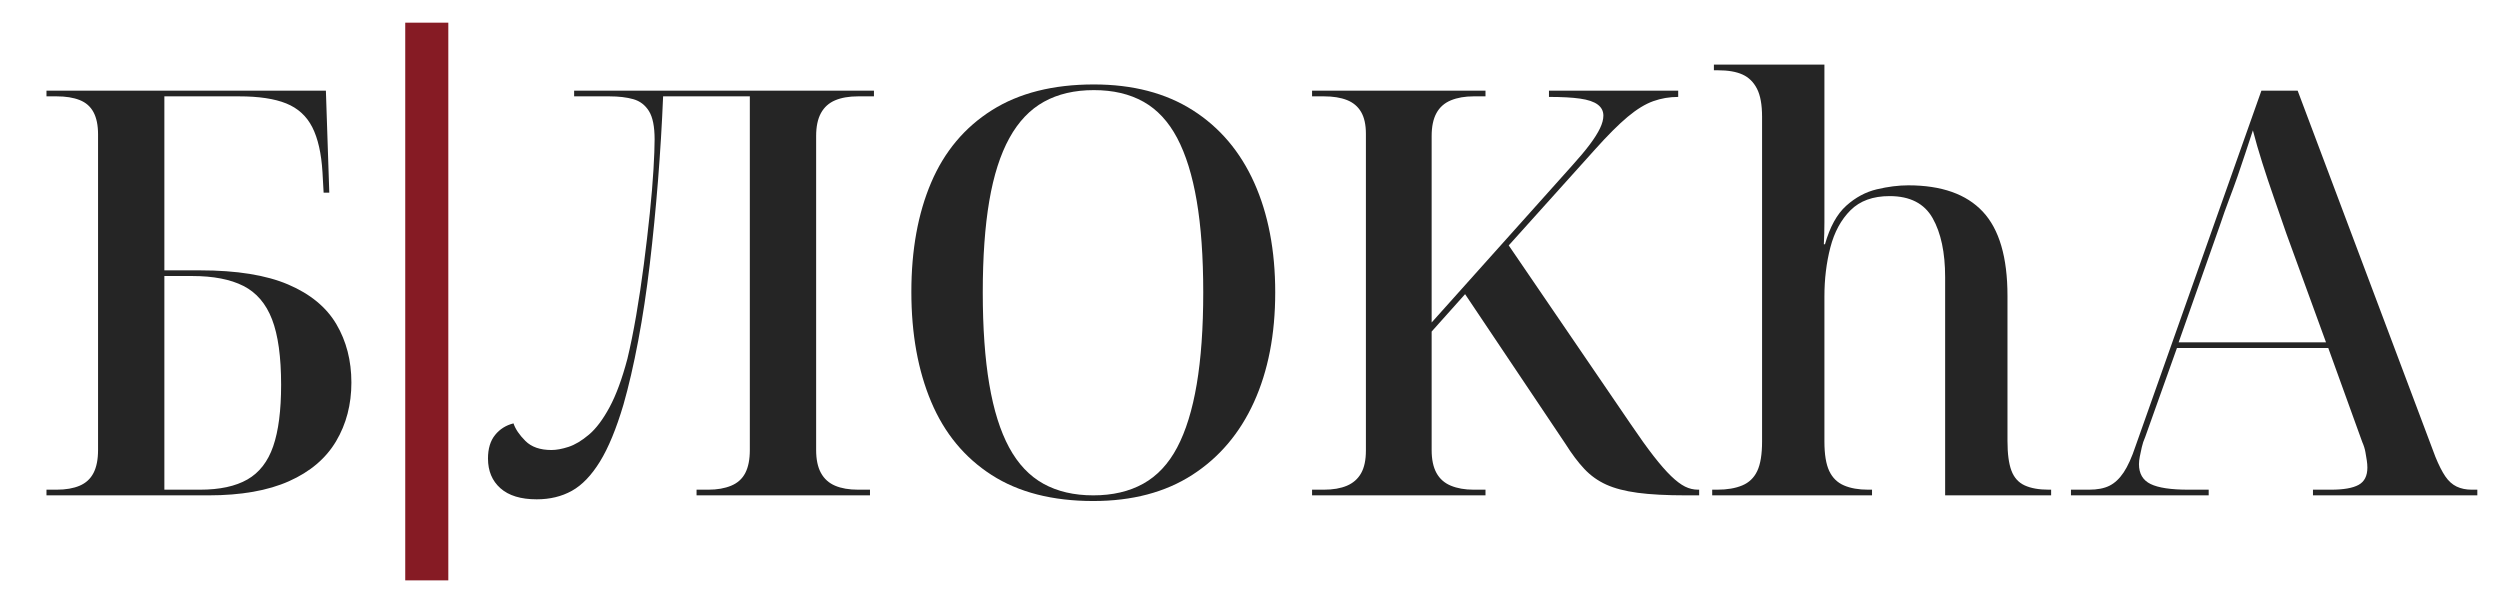
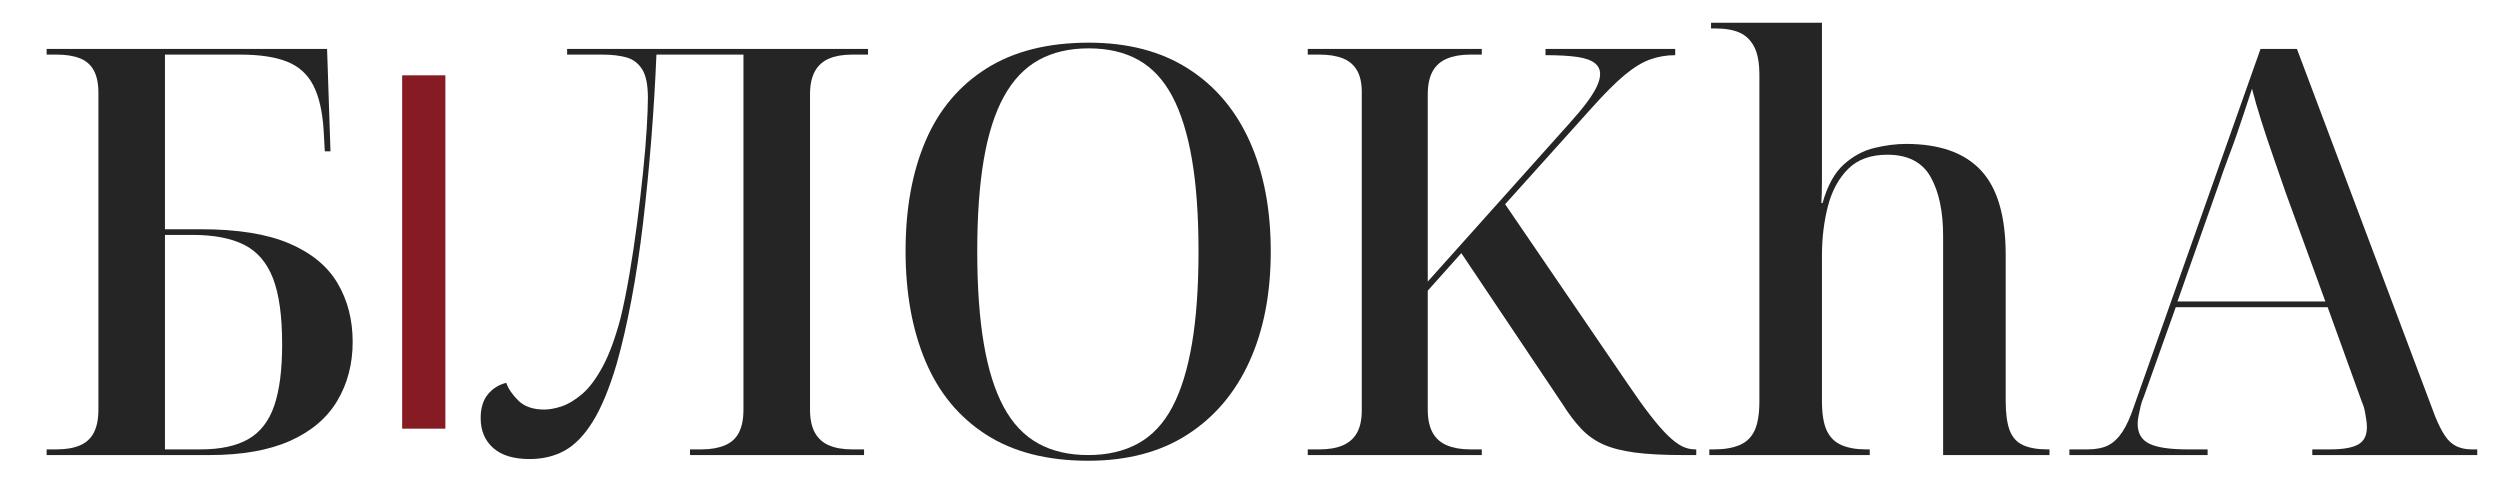
- <svg xmlns="http://www.w3.org/2000/svg" viewBox="-40 -874 4411 1064" role="img" aria-label="БIЛОKhA">
+ <svg xmlns="http://www.w3.org/2000/svg" viewBox="-40 -800 4395 850" role="img" aria-label="БIЛОKhA">
  <path d="M328 0L42 0L42-10L60-10Q84-10 100.5-17Q117-24 125-39.5Q133-55 133-80L133-80L133-637Q133-661 125-676Q117-691 100.5-697.5Q84-704 60-704L60-704L42-704L42-714L535-714L541-534L531-534L529-570Q526-620 511-649.5Q496-679 465-691.5Q434-704 382-704L382-704L250-704L250-397L313-397Q410-397 468.5-372Q527-347 553.5-302Q580-257 580-199L580-199Q580-141 553-95.5Q526-50 470-25Q414 0 328 0L328 0ZM250-10L313-10Q365-10 396.5-28Q428-46 442-86.5Q456-127 456-195L456-195Q456-269 440-310.5Q424-352 389.5-369.5Q355-387 299-387L299-387L250-387L250-10Z" fill="#252525" />
-   <rect x="675" y="-834" width="76" height="984" fill="#861B24" />
-   <path d="M907 7L907 7Q865 7 843-12.5Q821-32 821-65L821-65Q821-91 833.5-106.5Q846-122 866-127L866-127Q871-112 887-96Q903-80 933-80L933-80Q946-80 963-85.5Q980-91 999-107Q1018-123 1035.5-155.5Q1053-188 1067-241L1067-241Q1075-274 1082.5-317.5Q1090-361 1096-407.5Q1102-454 1106.5-497.5Q1111-541 1113-575Q1115-609 1115-628L1115-628Q1115-662 1105-678Q1095-694 1077.5-699Q1060-704 1035-704L1035-704L973-704L973-714L1502-714L1502-704L1474-704Q1450-704 1433.5-697Q1417-690 1408.5-674.5Q1400-659 1400-634L1400-634L1400-80Q1400-55 1408.5-39.5Q1417-24 1433.5-17Q1450-10 1474-10L1474-10L1495-10L1495 0L1189 0L1189-10L1210-10Q1233-10 1250-17Q1267-24 1275-39.5Q1283-55 1283-80L1283-80L1283-704L1130-704Q1127-631 1121-555.5Q1115-480 1106.5-408Q1098-336 1086-272.5Q1074-209 1060-160L1060-160Q1041-96 1018.5-59.5Q996-23 969-8Q942 7 907 7Z" fill="#252525" />
-   <path d="M1889 10L1889 10Q1781 10 1709.5-36Q1638-82 1603-165Q1568-248 1568-359L1568-359Q1568-470 1603-552Q1638-634 1710-679.5Q1782-725 1890-725L1890-725Q1993-725 2064.5-679.5Q2136-634 2173-551.5Q2210-469 2210-358L2210-358Q2210-247 2172.5-164.5Q2135-82 2063.5-36Q1992 10 1889 10ZM1889 0L1889 0Q1940 0 1977-20.5Q2014-41 2037-84.5Q2060-128 2071.5-196Q2083-264 2083-358L2083-358Q2083-452 2071.5-519.5Q2060-587 2037-630.5Q2014-674 1977.5-694.5Q1941-715 1890-715L1890-715Q1839-715 1802-694.5Q1765-674 1741-630.5Q1717-587 1705.5-519.5Q1694-452 1694-358L1694-358Q1694-264 1705.5-196Q1717-128 1740.5-84.5Q1764-41 1801-20.5Q1838 0 1889 0Z" fill="#252525" />
-   <path d="M2581 0L2275 0L2275-10L2296-10Q2320-10 2336.5-17Q2353-24 2361.5-39Q2370-54 2370-79L2370-79L2370-638Q2370-662 2361.5-676.5Q2353-691 2336.5-697.5Q2320-704 2296-704L2296-704L2275-704L2275-714L2581-714L2581-704L2560-704Q2537-704 2520-697Q2503-690 2494.5-674.5Q2486-659 2486-634L2486-634L2486-305L2734-582Q2753-603 2765-619Q2777-635 2783-647.5Q2789-660 2789-670L2789-670Q2789-682 2779-689.5Q2769-697 2748-700Q2727-703 2693-703L2693-703L2693-714L2921-714L2921-703Q2898-703 2877-695.5Q2856-688 2832-668Q2808-648 2774-610L2774-610L2622-441L2837-126Q2860-92 2877.5-69.5Q2895-47 2908.5-34Q2922-21 2933-15.5Q2944-10 2956-10L2956-10L2958-10L2958 0L2935 0Q2883 0 2849.5-4.5Q2816-9 2794-19Q2772-29 2755.5-46.5Q2739-64 2722-91L2722-91L2545-355L2486-289L2486-80Q2486-55 2494.5-39.5Q2503-24 2520-17Q2537-10 2560-10L2560-10L2581-10L2581 0Z" fill="#252525" />
-   <path d="M3263 0L2981 0L2981-10L2990-10Q3016-10 3034-17.5Q3052-25 3060.5-43Q3069-61 3069-95L3069-95L3069-668Q3069-700 3060-717.5Q3051-735 3034.5-742.5Q3018-750 2991-750L2991-750L2984-750L2984-760L3179-760L3179-482Q3179-463 3178-443L3178-443L3180-443Q3193-489 3217.5-511Q3242-533 3271.5-540Q3301-547 3327-547L3327-547Q3415-547 3458.5-500.5Q3502-454 3502-352L3502-352L3502-96Q3502-62 3509-43.5Q3516-25 3532.5-17.5Q3549-10 3575-10L3575-10L3579-10L3579 0L3392 0L3392-385Q3392-450 3370-489Q3348-528 3294-528L3294-528Q3250-528 3225-503Q3200-478 3189.5-437.5Q3179-397 3179-351L3179-351L3179-95Q3179-61 3187.5-43Q3196-25 3213.5-17.5Q3231-10 3256-10L3256-10L3263-10L3263 0Z" fill="#252525" />
-   <path d="M3857 0L3614 0L3614-10L3646-10Q3668-10 3682-17Q3696-24 3707-40.5Q3718-57 3728-87L3728-87L3950-714L4014-714L4257-68Q4266-46 4274.5-33.5Q4283-21 4294.5-15.5Q4306-10 4321-10L4321-10L4331-10L4331 0L4041 0L4041-10L4073-10Q4106-10 4121.5-18.5Q4137-27 4137-49L4137-49Q4137-55 4136-61.5Q4135-68 4133.5-76.5Q4132-85 4128-94L4128-94L4068-260L3801-260L3745-103Q3741-94 3739-85Q3737-76 3735.5-68.5Q3734-61 3734-55L3734-55Q3734-30 3754.5-20Q3775-10 3821-10L3821-10L3857-10L3857 0ZM3877-477L3804-270L4064-270L3994-462Q3983-494 3972-525.5Q3961-557 3951.5-587Q3942-617 3935-644L3935-644Q3928-623 3921.5-603Q3915-583 3908-563Q3901-543 3893-522Q3885-501 3877-477L3877-477Z" fill="#252525" />
+   <rect x="667" y="-667.6" width="76" height="621.2" fill="#861B24" />
+   <path d="M891 7L891 7Q849 7 827-12.5Q805-32 805-65L805-65Q805-91 817.5-106.5Q830-122 850-127L850-127Q855-112 871-96Q887-80 917-80L917-80Q930-80 947-85.5Q964-91 983-107Q1002-123 1019.5-155.5Q1037-188 1051-241L1051-241Q1059-274 1066.5-317.5Q1074-361 1080-407.5Q1086-454 1090.5-497.5Q1095-541 1097-575Q1099-609 1099-628L1099-628Q1099-662 1089-678Q1079-694 1061.5-699Q1044-704 1019-704L1019-704L957-704L957-714L1486-714L1486-704L1458-704Q1434-704 1417.5-697Q1401-690 1392.5-674.5Q1384-659 1384-634L1384-634L1384-80Q1384-55 1392.5-39.5Q1401-24 1417.5-17Q1434-10 1458-10L1458-10L1479-10L1479 0L1173 0L1173-10L1194-10Q1217-10 1234-17Q1251-24 1259-39.5Q1267-55 1267-80L1267-80L1267-704L1114-704Q1111-631 1105-555.5Q1099-480 1090.5-408Q1082-336 1070-272.5Q1058-209 1044-160L1044-160Q1025-96 1002.5-59.5Q980-23 953-8Q926 7 891 7Z" fill="#252525" />
+   <path d="M1873 10L1873 10Q1765 10 1693.5-36Q1622-82 1587-165Q1552-248 1552-359L1552-359Q1552-470 1587-552Q1622-634 1694-679.5Q1766-725 1874-725L1874-725Q1977-725 2048.5-679.5Q2120-634 2157-551.5Q2194-469 2194-358L2194-358Q2194-247 2156.5-164.5Q2119-82 2047.5-36Q1976 10 1873 10ZM1873 0L1873 0Q1924 0 1961-20.5Q1998-41 2021-84.5Q2044-128 2055.5-196Q2067-264 2067-358L2067-358Q2067-452 2055.5-519.5Q2044-587 2021-630.5Q1998-674 1961.5-694.5Q1925-715 1874-715L1874-715Q1823-715 1786-694.5Q1749-674 1725-630.5Q1701-587 1689.5-519.5Q1678-452 1678-358L1678-358Q1678-264 1689.5-196Q1701-128 1724.5-84.5Q1748-41 1785-20.5Q1822 0 1873 0Z" fill="#252525" />
+   <path d="M2565 0L2259 0L2259-10L2280-10Q2304-10 2320.5-17Q2337-24 2345.5-39Q2354-54 2354-79L2354-79L2354-638Q2354-662 2345.5-676.5Q2337-691 2320.5-697.5Q2304-704 2280-704L2280-704L2259-704L2259-714L2565-714L2565-704L2544-704Q2521-704 2504-697Q2487-690 2478.5-674.5Q2470-659 2470-634L2470-634L2470-305L2718-582Q2737-603 2749-619Q2761-635 2767-647.5Q2773-660 2773-670L2773-670Q2773-682 2763-689.5Q2753-697 2732-700Q2711-703 2677-703L2677-703L2677-714L2905-714L2905-703Q2882-703 2861-695.5Q2840-688 2816-668Q2792-648 2758-610L2758-610L2606-441L2821-126Q2844-92 2861.5-69.5Q2879-47 2892.5-34Q2906-21 2917-15.5Q2928-10 2940-10L2940-10L2942-10L2942 0L2919 0Q2867 0 2833.5-4.5Q2800-9 2778-19Q2756-29 2739.5-46.5Q2723-64 2706-91L2706-91L2529-355L2470-289L2470-80Q2470-55 2478.5-39.5Q2487-24 2504-17Q2521-10 2544-10L2544-10L2565-10L2565 0Z" fill="#252525" />
+   <path d="M3247 0L2965 0L2965-10L2974-10Q3000-10 3018-17.5Q3036-25 3044.5-43Q3053-61 3053-95L3053-95L3053-668Q3053-700 3044-717.5Q3035-735 3018.5-742.5Q3002-750 2975-750L2975-750L2968-750L2968-760L3163-760L3163-482Q3163-463 3162-443L3162-443L3164-443Q3177-489 3201.5-511Q3226-533 3255.5-540Q3285-547 3311-547L3311-547Q3399-547 3442.5-500.5Q3486-454 3486-352L3486-352L3486-96Q3486-62 3493-43.5Q3500-25 3516.5-17.5Q3533-10 3559-10L3559-10L3563-10L3563 0L3376 0L3376-385Q3376-450 3354-489Q3332-528 3278-528L3278-528Q3234-528 3209-503Q3184-478 3173.5-437.5Q3163-397 3163-351L3163-351L3163-95Q3163-61 3171.5-43Q3180-25 3197.5-17.5Q3215-10 3240-10L3240-10L3247-10L3247 0Z" fill="#252525" />
+   <path d="M3841 0L3598 0L3598-10L3630-10Q3652-10 3666-17Q3680-24 3691-40.5Q3702-57 3712-87L3712-87L3934-714L3998-714L4241-68Q4250-46 4258.5-33.5Q4267-21 4278.5-15.5Q4290-10 4305-10L4305-10L4315-10L4315 0L4025 0L4025-10L4057-10Q4090-10 4105.5-18.5Q4121-27 4121-49L4121-49Q4121-55 4120-61.5Q4119-68 4117.5-76.5Q4116-85 4112-94L4112-94L4052-260L3785-260L3729-103Q3725-94 3723-85Q3721-76 3719.5-68.5Q3718-61 3718-55L3718-55Q3718-30 3738.5-20Q3759-10 3805-10L3805-10L3841-10L3841 0ZM3861-477L3788-270L4048-270L3978-462Q3967-494 3956-525.5Q3945-557 3935.5-587Q3926-617 3919-644L3919-644Q3912-623 3905.5-603Q3899-583 3892-563Q3885-543 3877-522Q3869-501 3861-477L3861-477Z" fill="#252525" />
</svg>
